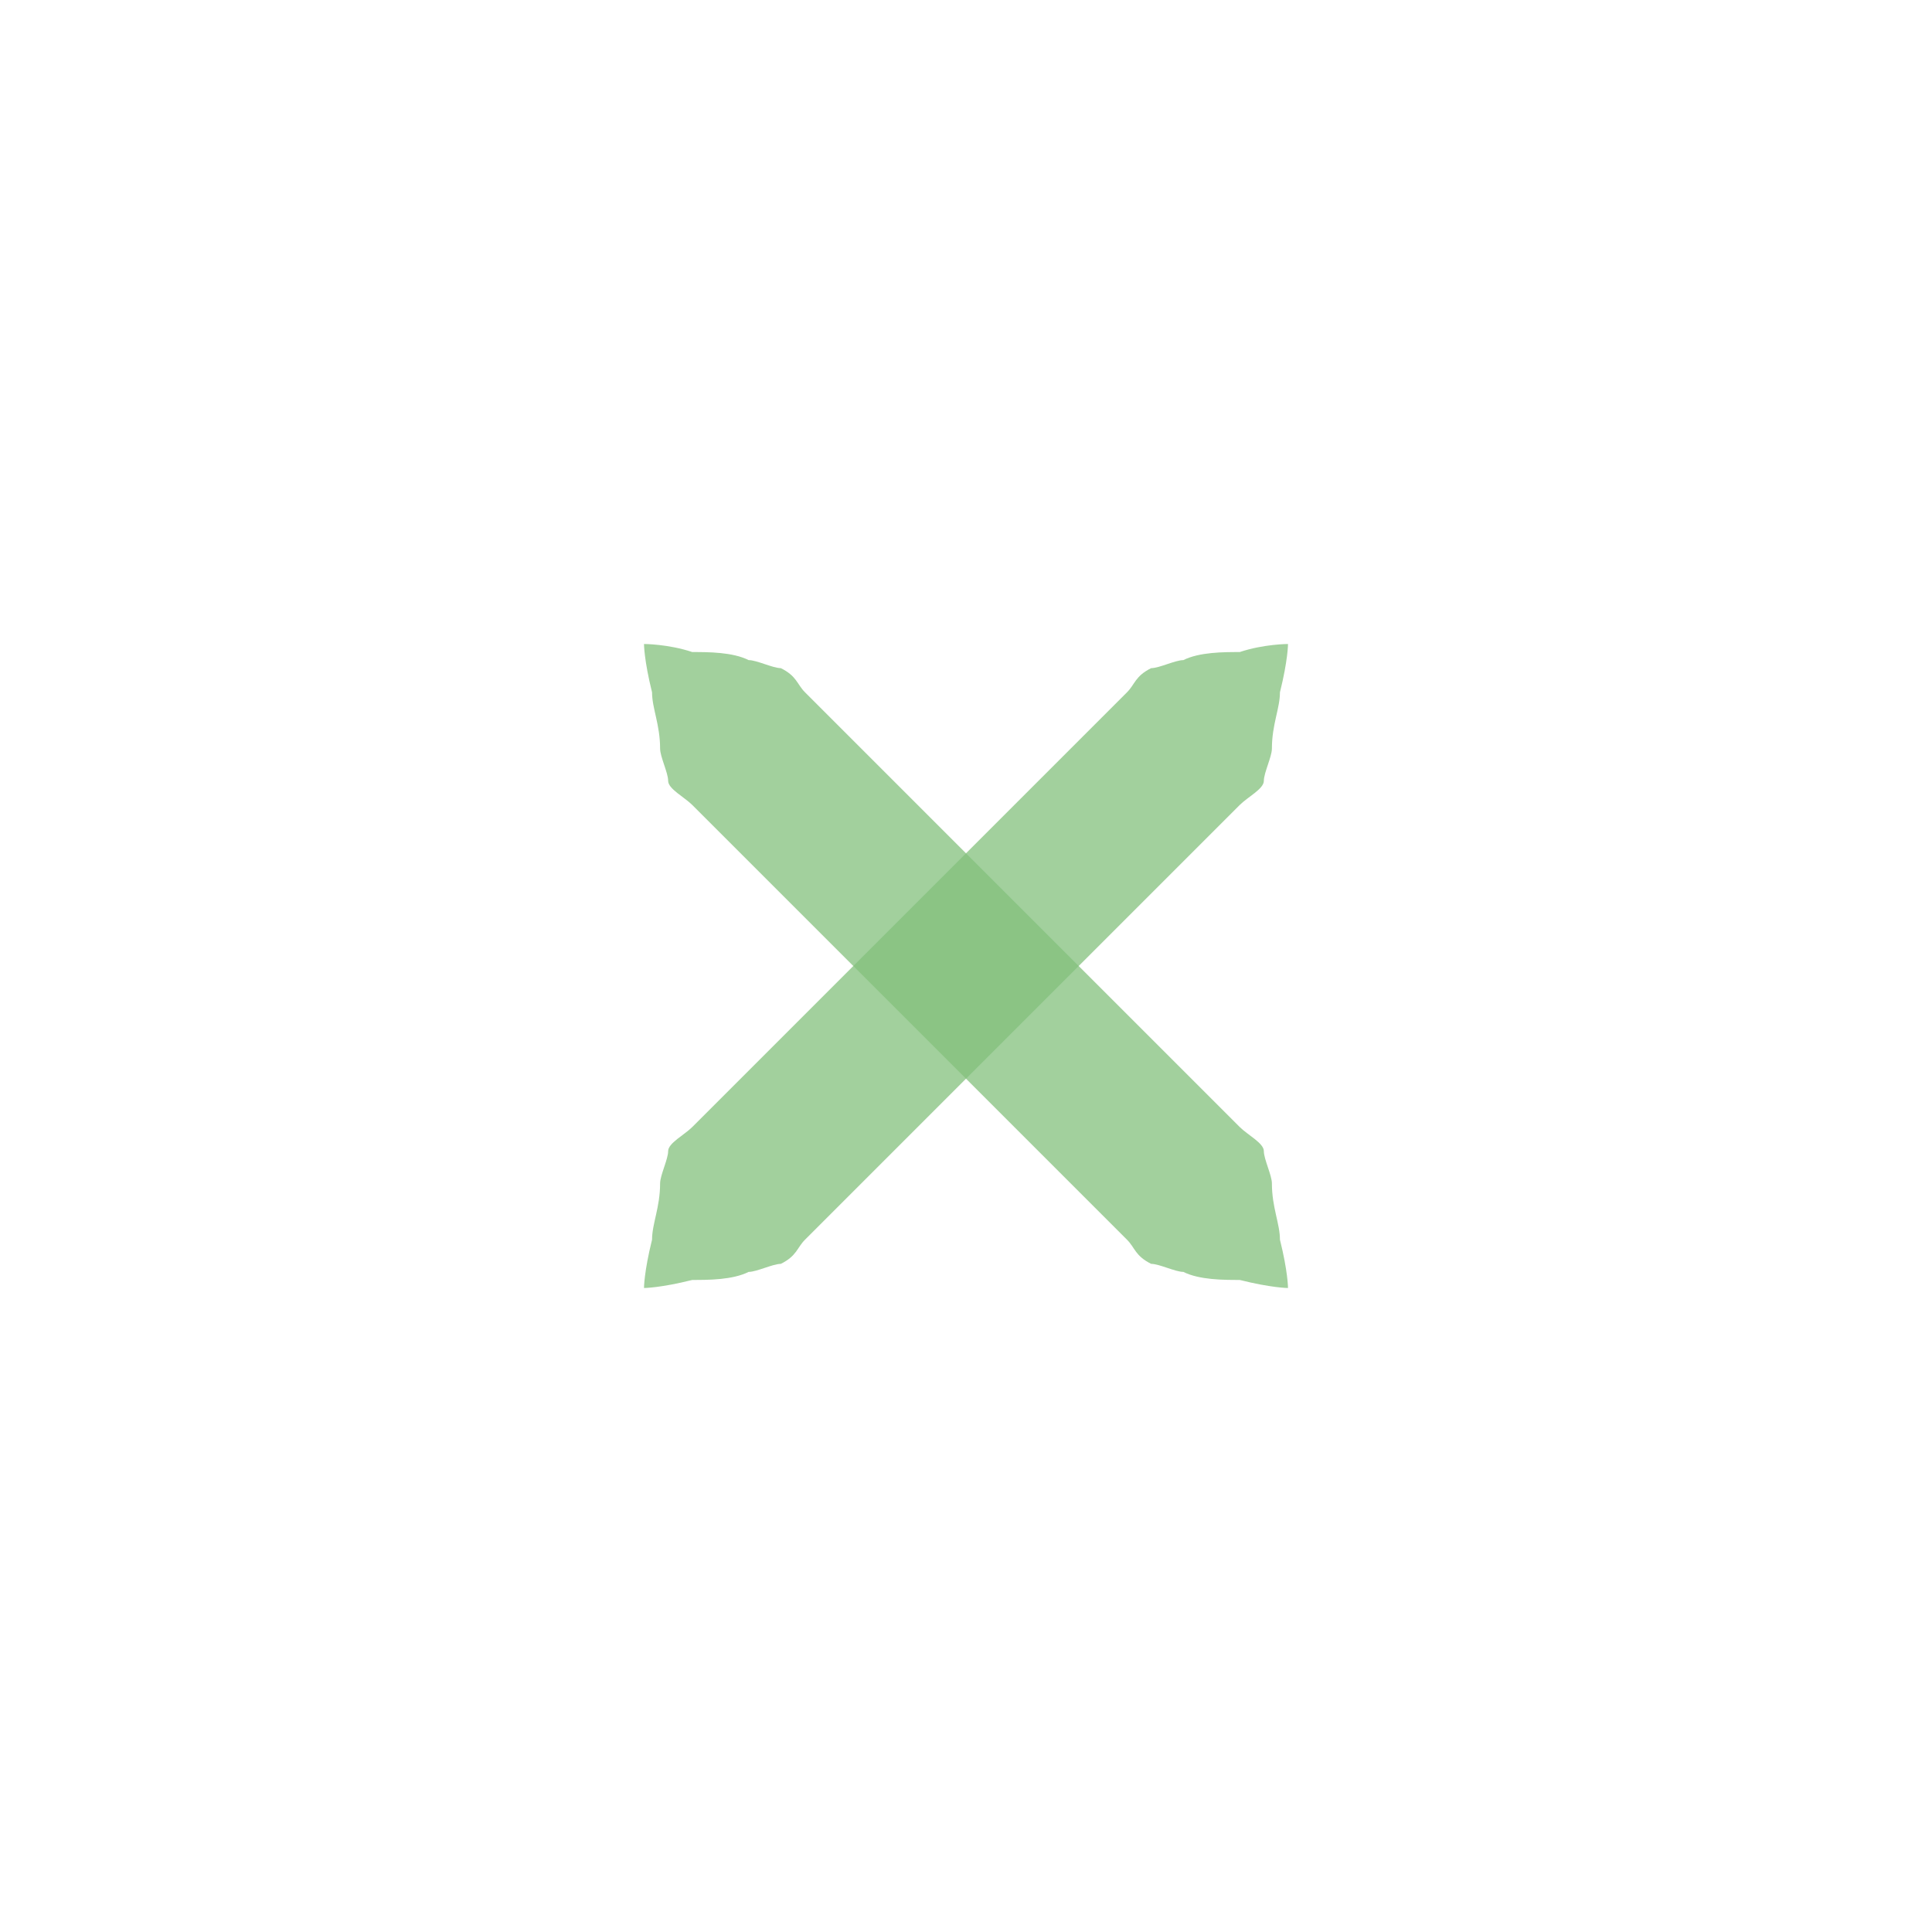
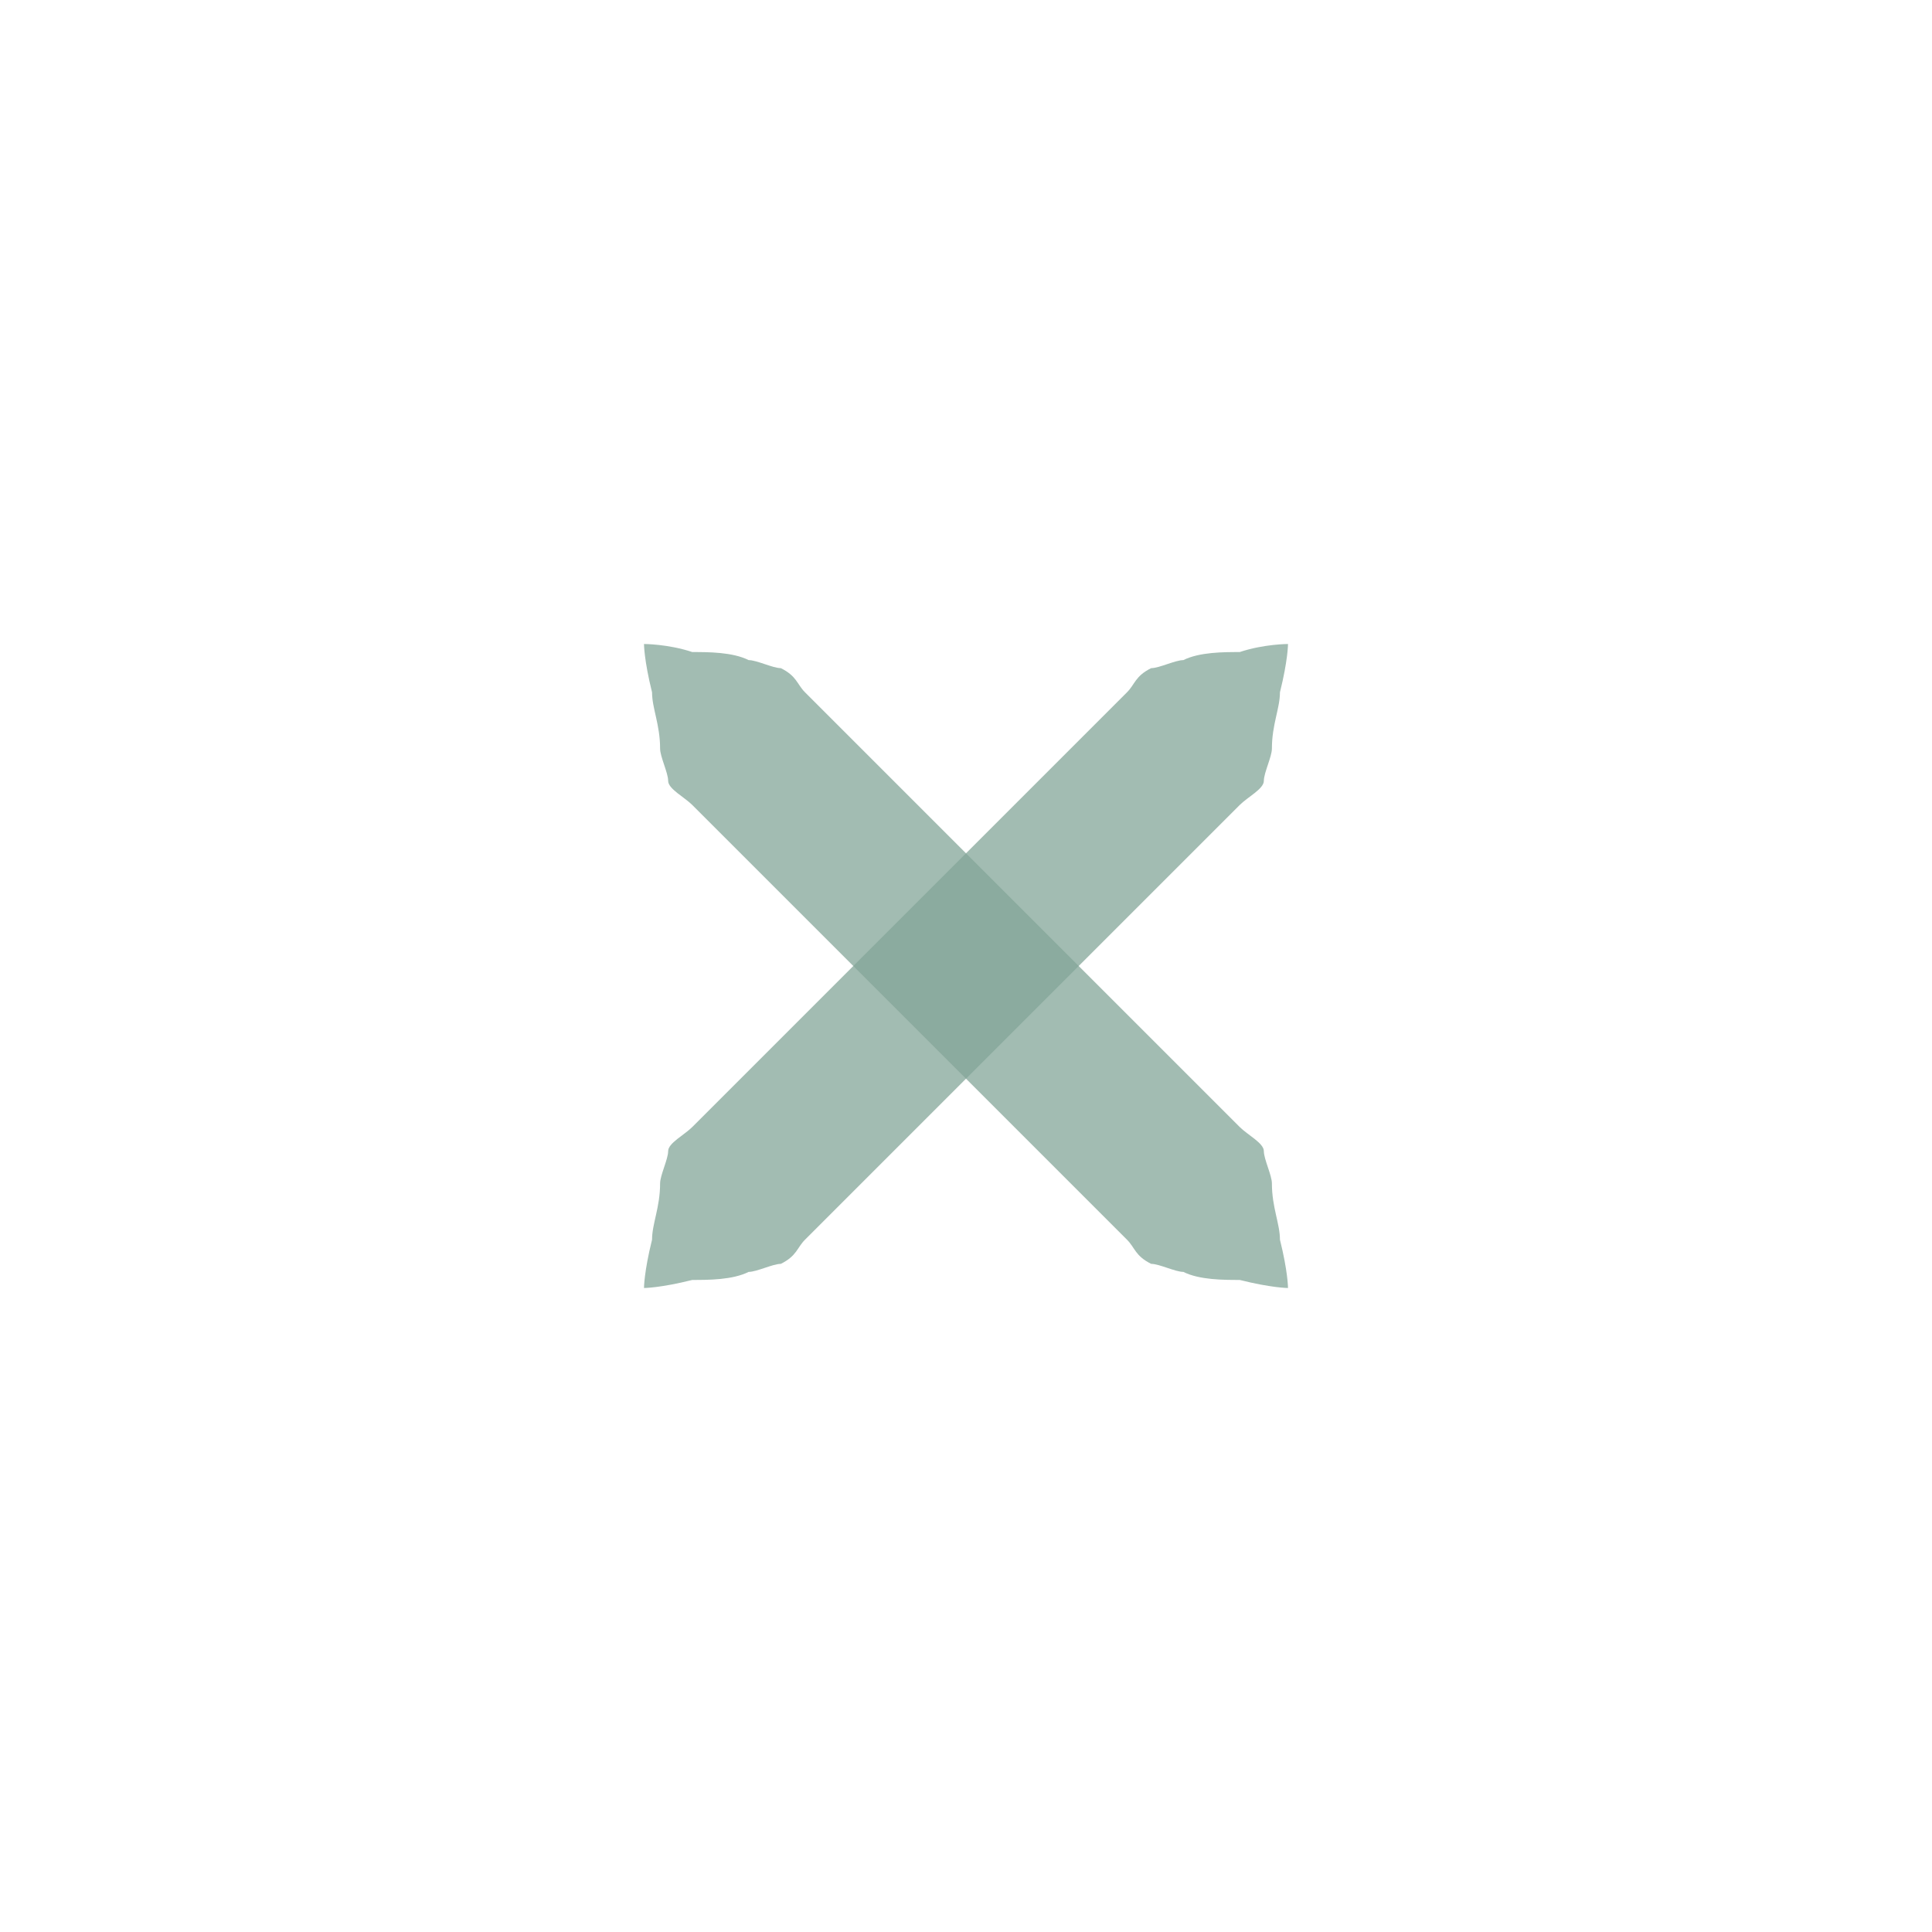
<svg xmlns="http://www.w3.org/2000/svg" xmlns:xlink="http://www.w3.org/1999/xlink" version="1.1" x="0px" y="0px" width="24px" height="24px" viewBox="0 0 24 24">
-   <path id="a" fill="#83c07c" opacity="0.75" d="M16,8c0,0,0,0.2-0.1,0.6c0,0.2-0.1,0.4-0.1,0.7c0,0.1-0.1,0.3-0.1,0.4c0,0.1-0.2,0.2-0.3,0.3c-0.7,0.7-1.7,1.7-2.7,2.7c-1,1-2,2-2.7,2.7c-0.1,0.1-0.1,0.2-0.3,0.3c-0.1,0-0.3,0.1-0.4,0.1c-0.2,0.1-0.5,0.1-0.7,0.1C8.2,16,8,16,8,16s0-0.2,0.1-0.6c0-0.2,0.1-0.4,0.1-0.7c0-0.1,0.1-0.3,0.1-0.4c0-0.1,0.2-0.2,0.3-0.3c0.7-0.7,1.7-1.7,2.7-2.7c1-1,2-2,2.7-2.7c0.1-0.1,0.1-0.2,0.3-0.3c0.1,0,0.3-0.1,0.4-0.1c0.2-0.1,0.5-0.1,0.7-0.1C15.7,8,16,8,16,8z" />
+   <path id="a" fill="#83a598" opacity="0.75" d="M16,8c0,0,0,0.2-0.1,0.6c0,0.2-0.1,0.4-0.1,0.7c0,0.1-0.1,0.3-0.1,0.4c0,0.1-0.2,0.2-0.3,0.3c-0.7,0.7-1.7,1.7-2.7,2.7c-1,1-2,2-2.7,2.7c-0.1,0.1-0.1,0.2-0.3,0.3c-0.1,0-0.3,0.1-0.4,0.1c-0.2,0.1-0.5,0.1-0.7,0.1C8.2,16,8,16,8,16s0-0.2,0.1-0.6c0-0.2,0.1-0.4,0.1-0.7c0-0.1,0.1-0.3,0.1-0.4c0-0.1,0.2-0.2,0.3-0.3c0.7-0.7,1.7-1.7,2.7-2.7c1-1,2-2,2.7-2.7c0.1-0.1,0.1-0.2,0.3-0.3c0.1,0,0.3-0.1,0.4-0.1c0.2-0.1,0.5-0.1,0.7-0.1C15.7,8,16,8,16,8z" />
  <use xlink:href="#a" transform="matrix(-1,0,0,1,24,0)" />
</svg>
